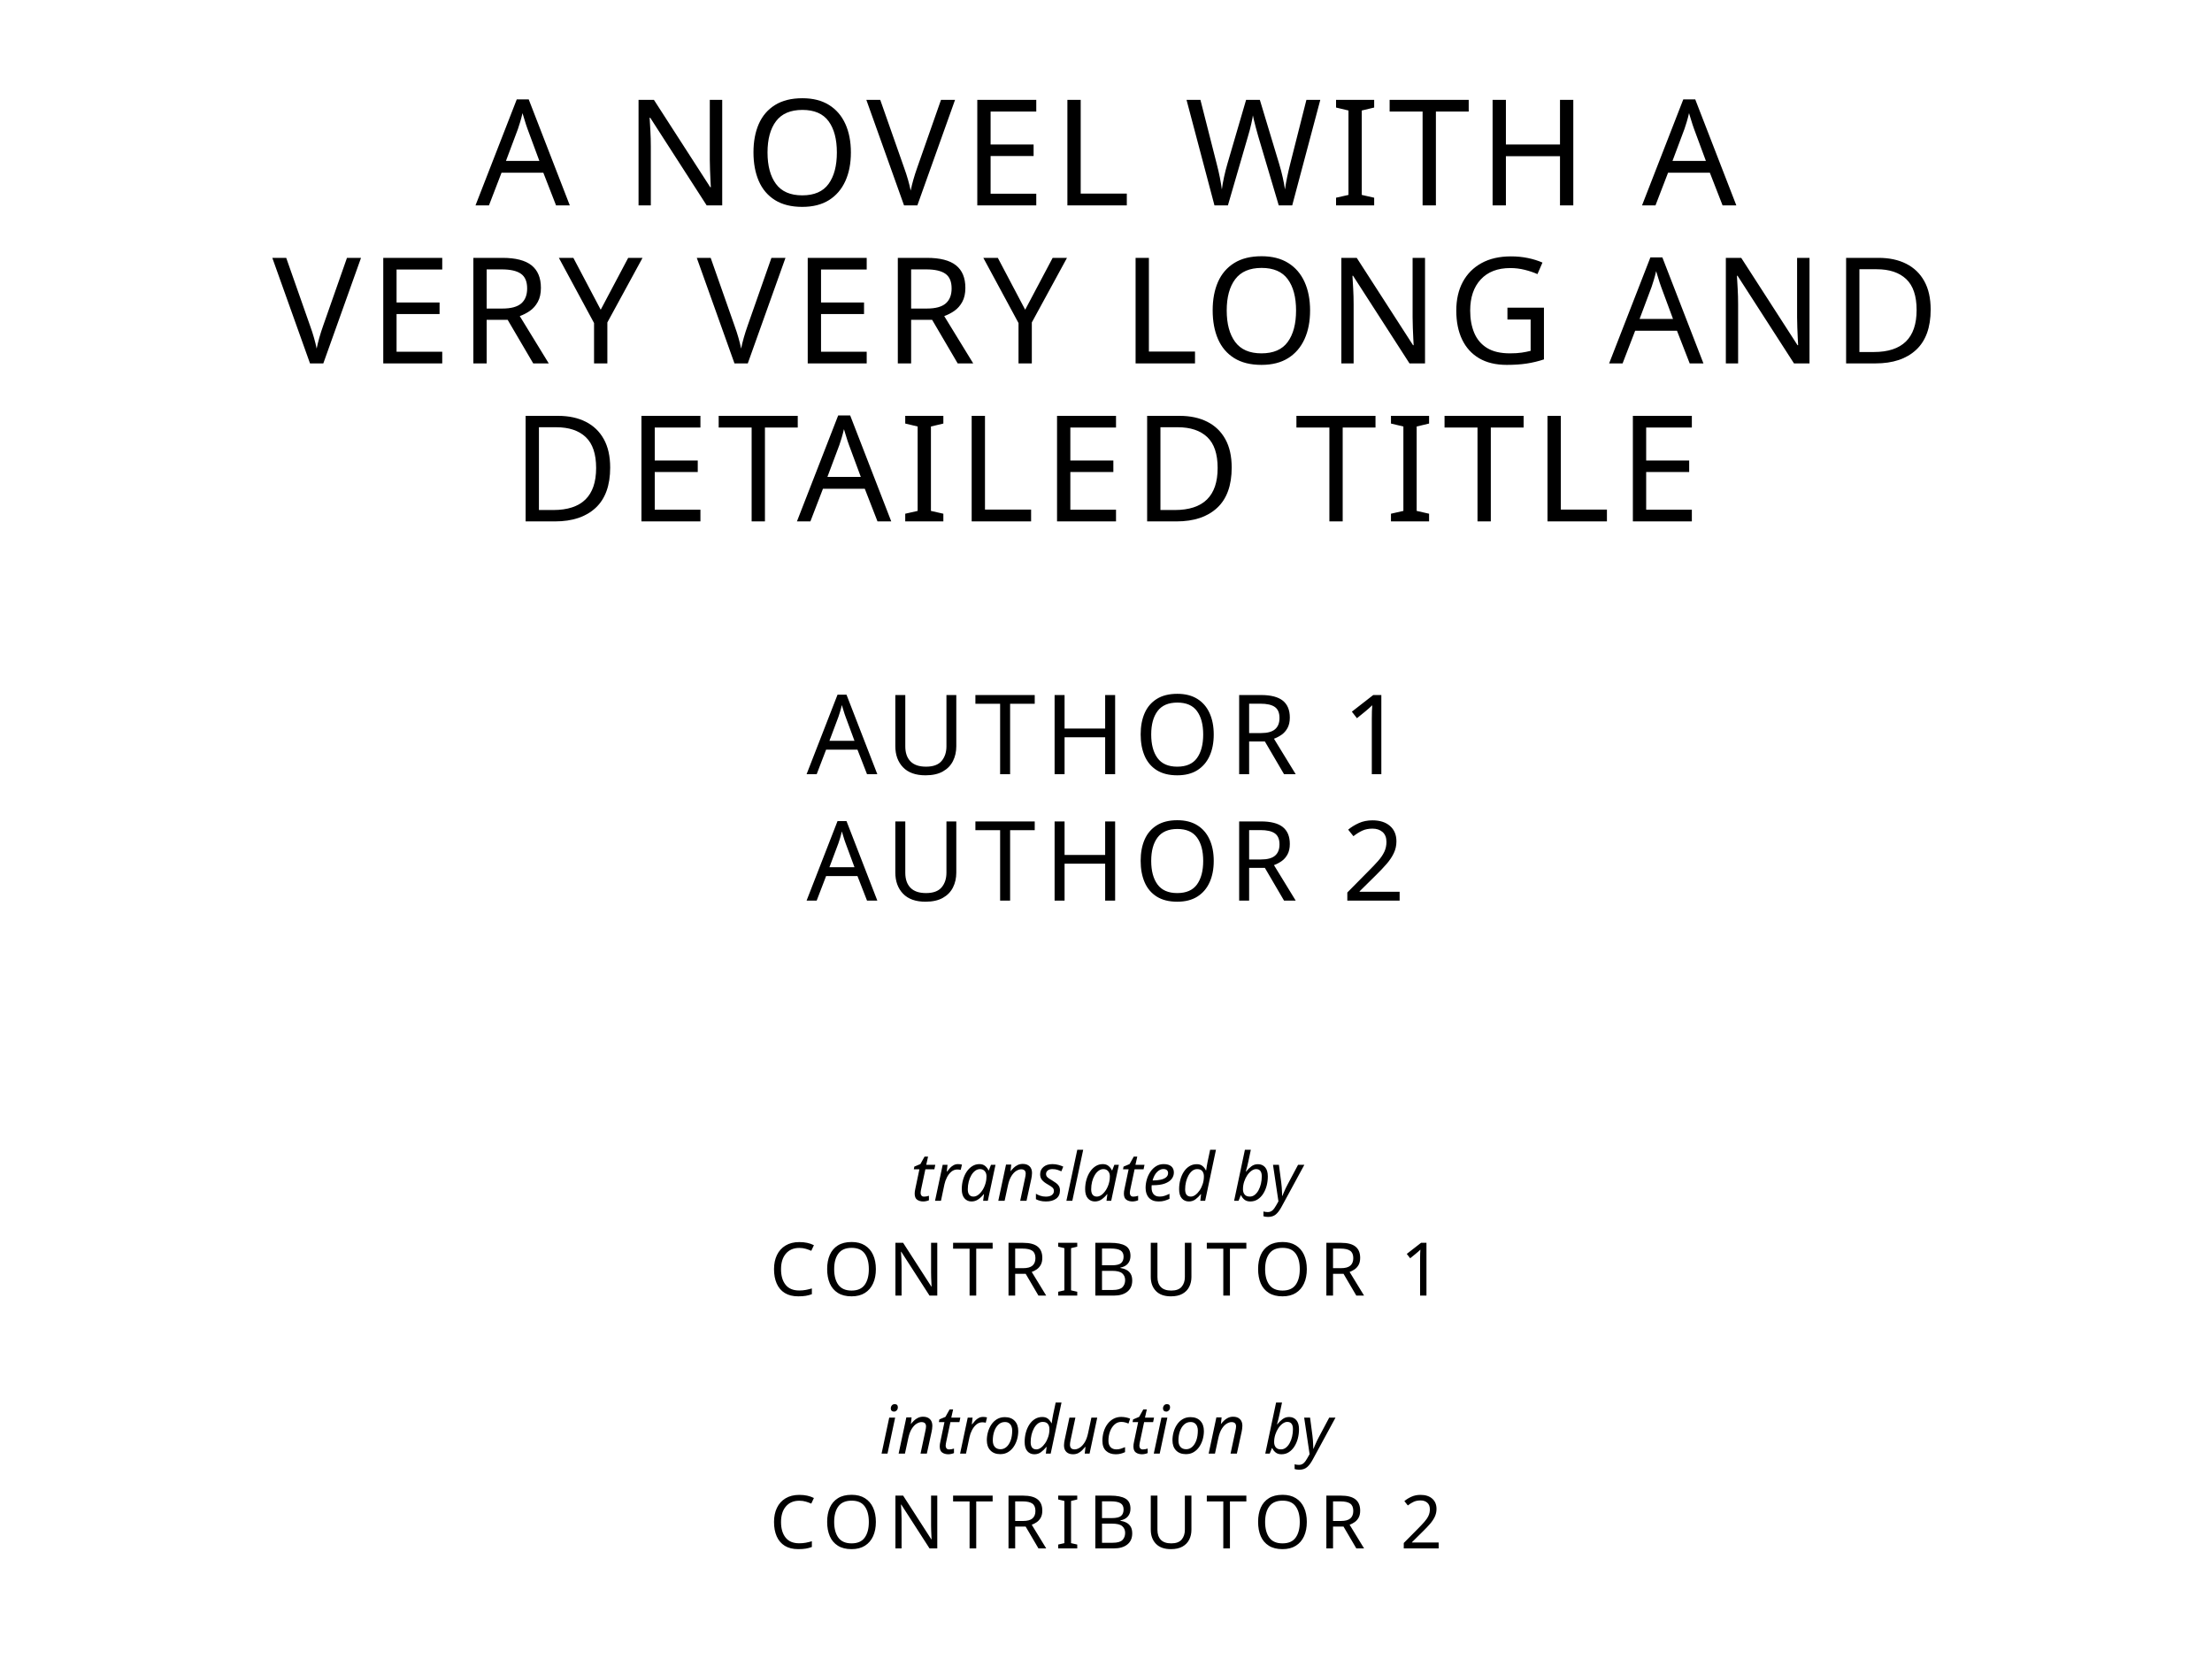
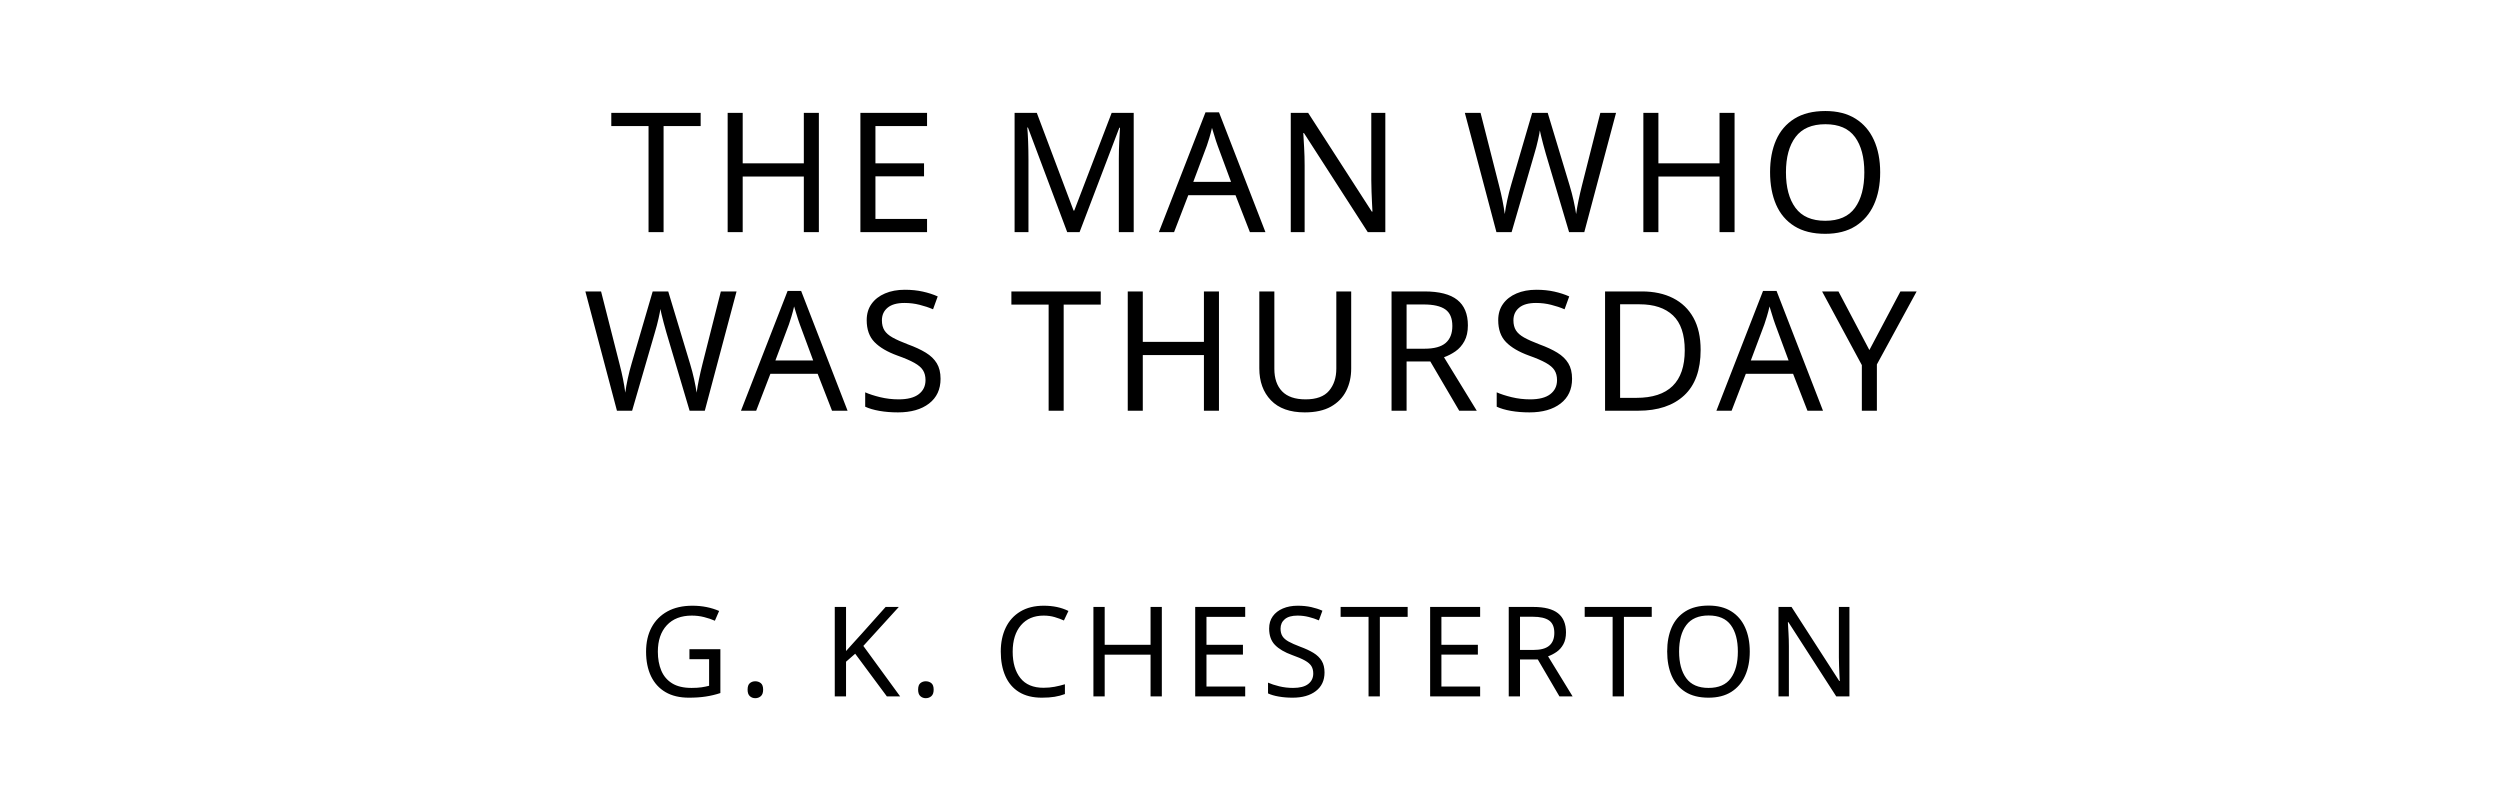
- <svg xmlns="http://www.w3.org/2000/svg" version="1.1" viewBox="0 0 1400 1050">
-   <text style="fill:#000;font-family:League Spartan;font-size:93.567px;letter-spacing:5px" text-anchor="middle" x="700" y="130">A NOVEL WITH A</text>
-   <text style="fill:#000;font-family:League Spartan;font-size:93.567px;letter-spacing:5px" text-anchor="middle" x="700" y="230">VERY VERY LONG AND</text>
-   <text style="fill:#000;font-family:League Spartan;font-size:93.567px;letter-spacing:5px" text-anchor="middle" x="700" y="330">DETAILED TITLE</text>
-   <text style="fill:#000;font-family:League Spartan;font-size:70.175px;letter-spacing:5px" text-anchor="middle" x="700" y="490">AUTHOR 1</text>
-   <text style="fill:#000;font-family:League Spartan;font-size:70.175px;letter-spacing:5px" text-anchor="middle" x="700" y="570">AUTHOR 2</text>
-   <text style="fill:#000;font-family:OFL Sorts Mill Goudy;font-size:42.508px;font-style:italic" text-anchor="middle" x="700" y="760">translated by</text>
-   <text style="fill:#000;font-family:League Spartan;font-size:46.784px;letter-spacing:5px" text-anchor="middle" x="700" y="820">CONTRIBUTOR 1</text>
-   <text style="fill:#000;font-family:OFL Sorts Mill Goudy;font-size:42.508px;font-style:italic" text-anchor="middle" x="700" y="920">introduction by</text>
-   <text style="fill:#000;font-family:League Spartan;font-size:46.784px;letter-spacing:5px" text-anchor="middle" x="700" y="980">CONTRIBUTOR 2</text>
+ <svg xmlns="http://www.w3.org/2000/svg" version="1.1" viewBox="0 0 1400 440">
+   <text style="fill:#000;font-family:League Spartan;font-size:93.567px;letter-spacing:5px" text-anchor="middle" x="700" y="130">THE MAN WHO</text>
+   <text style="fill:#000;font-family:League Spartan;font-size:93.567px;letter-spacing:5px" text-anchor="middle" x="700" y="230">WAS THURSDAY</text>
+   <text style="fill:#000;font-family:League Spartan;font-size:70.175px;letter-spacing:5px" text-anchor="middle" x="700" y="390">G. K. CHESTERTON</text>
</svg>
